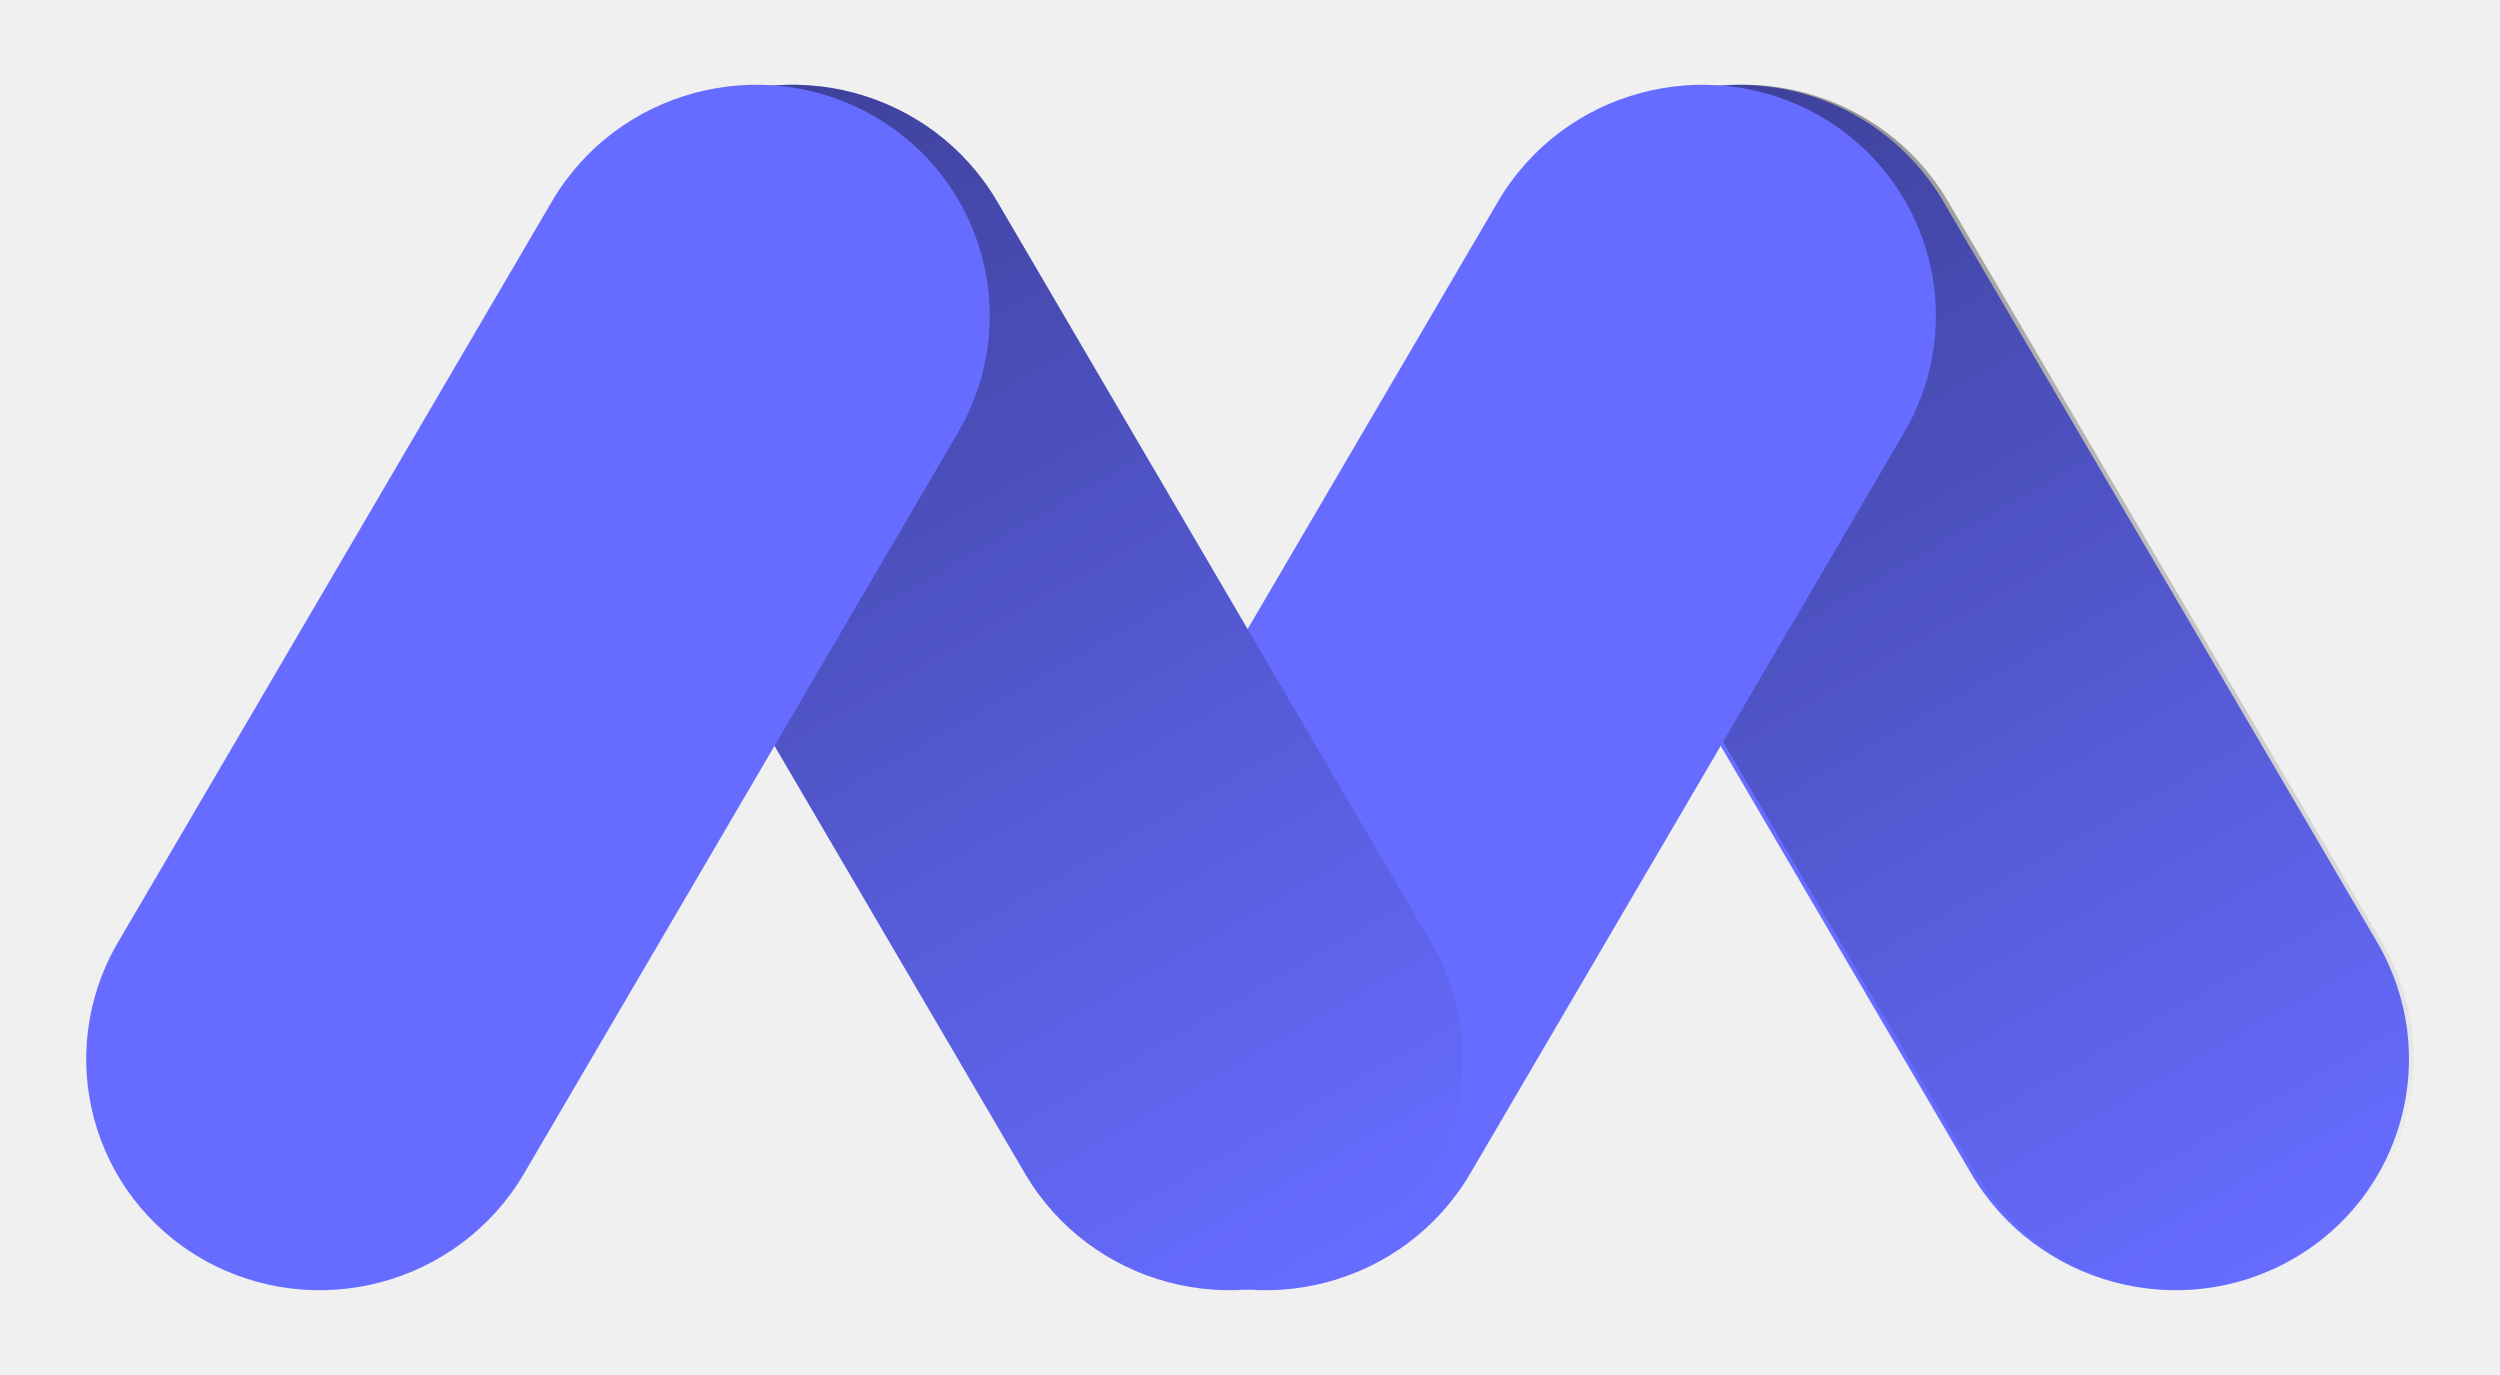
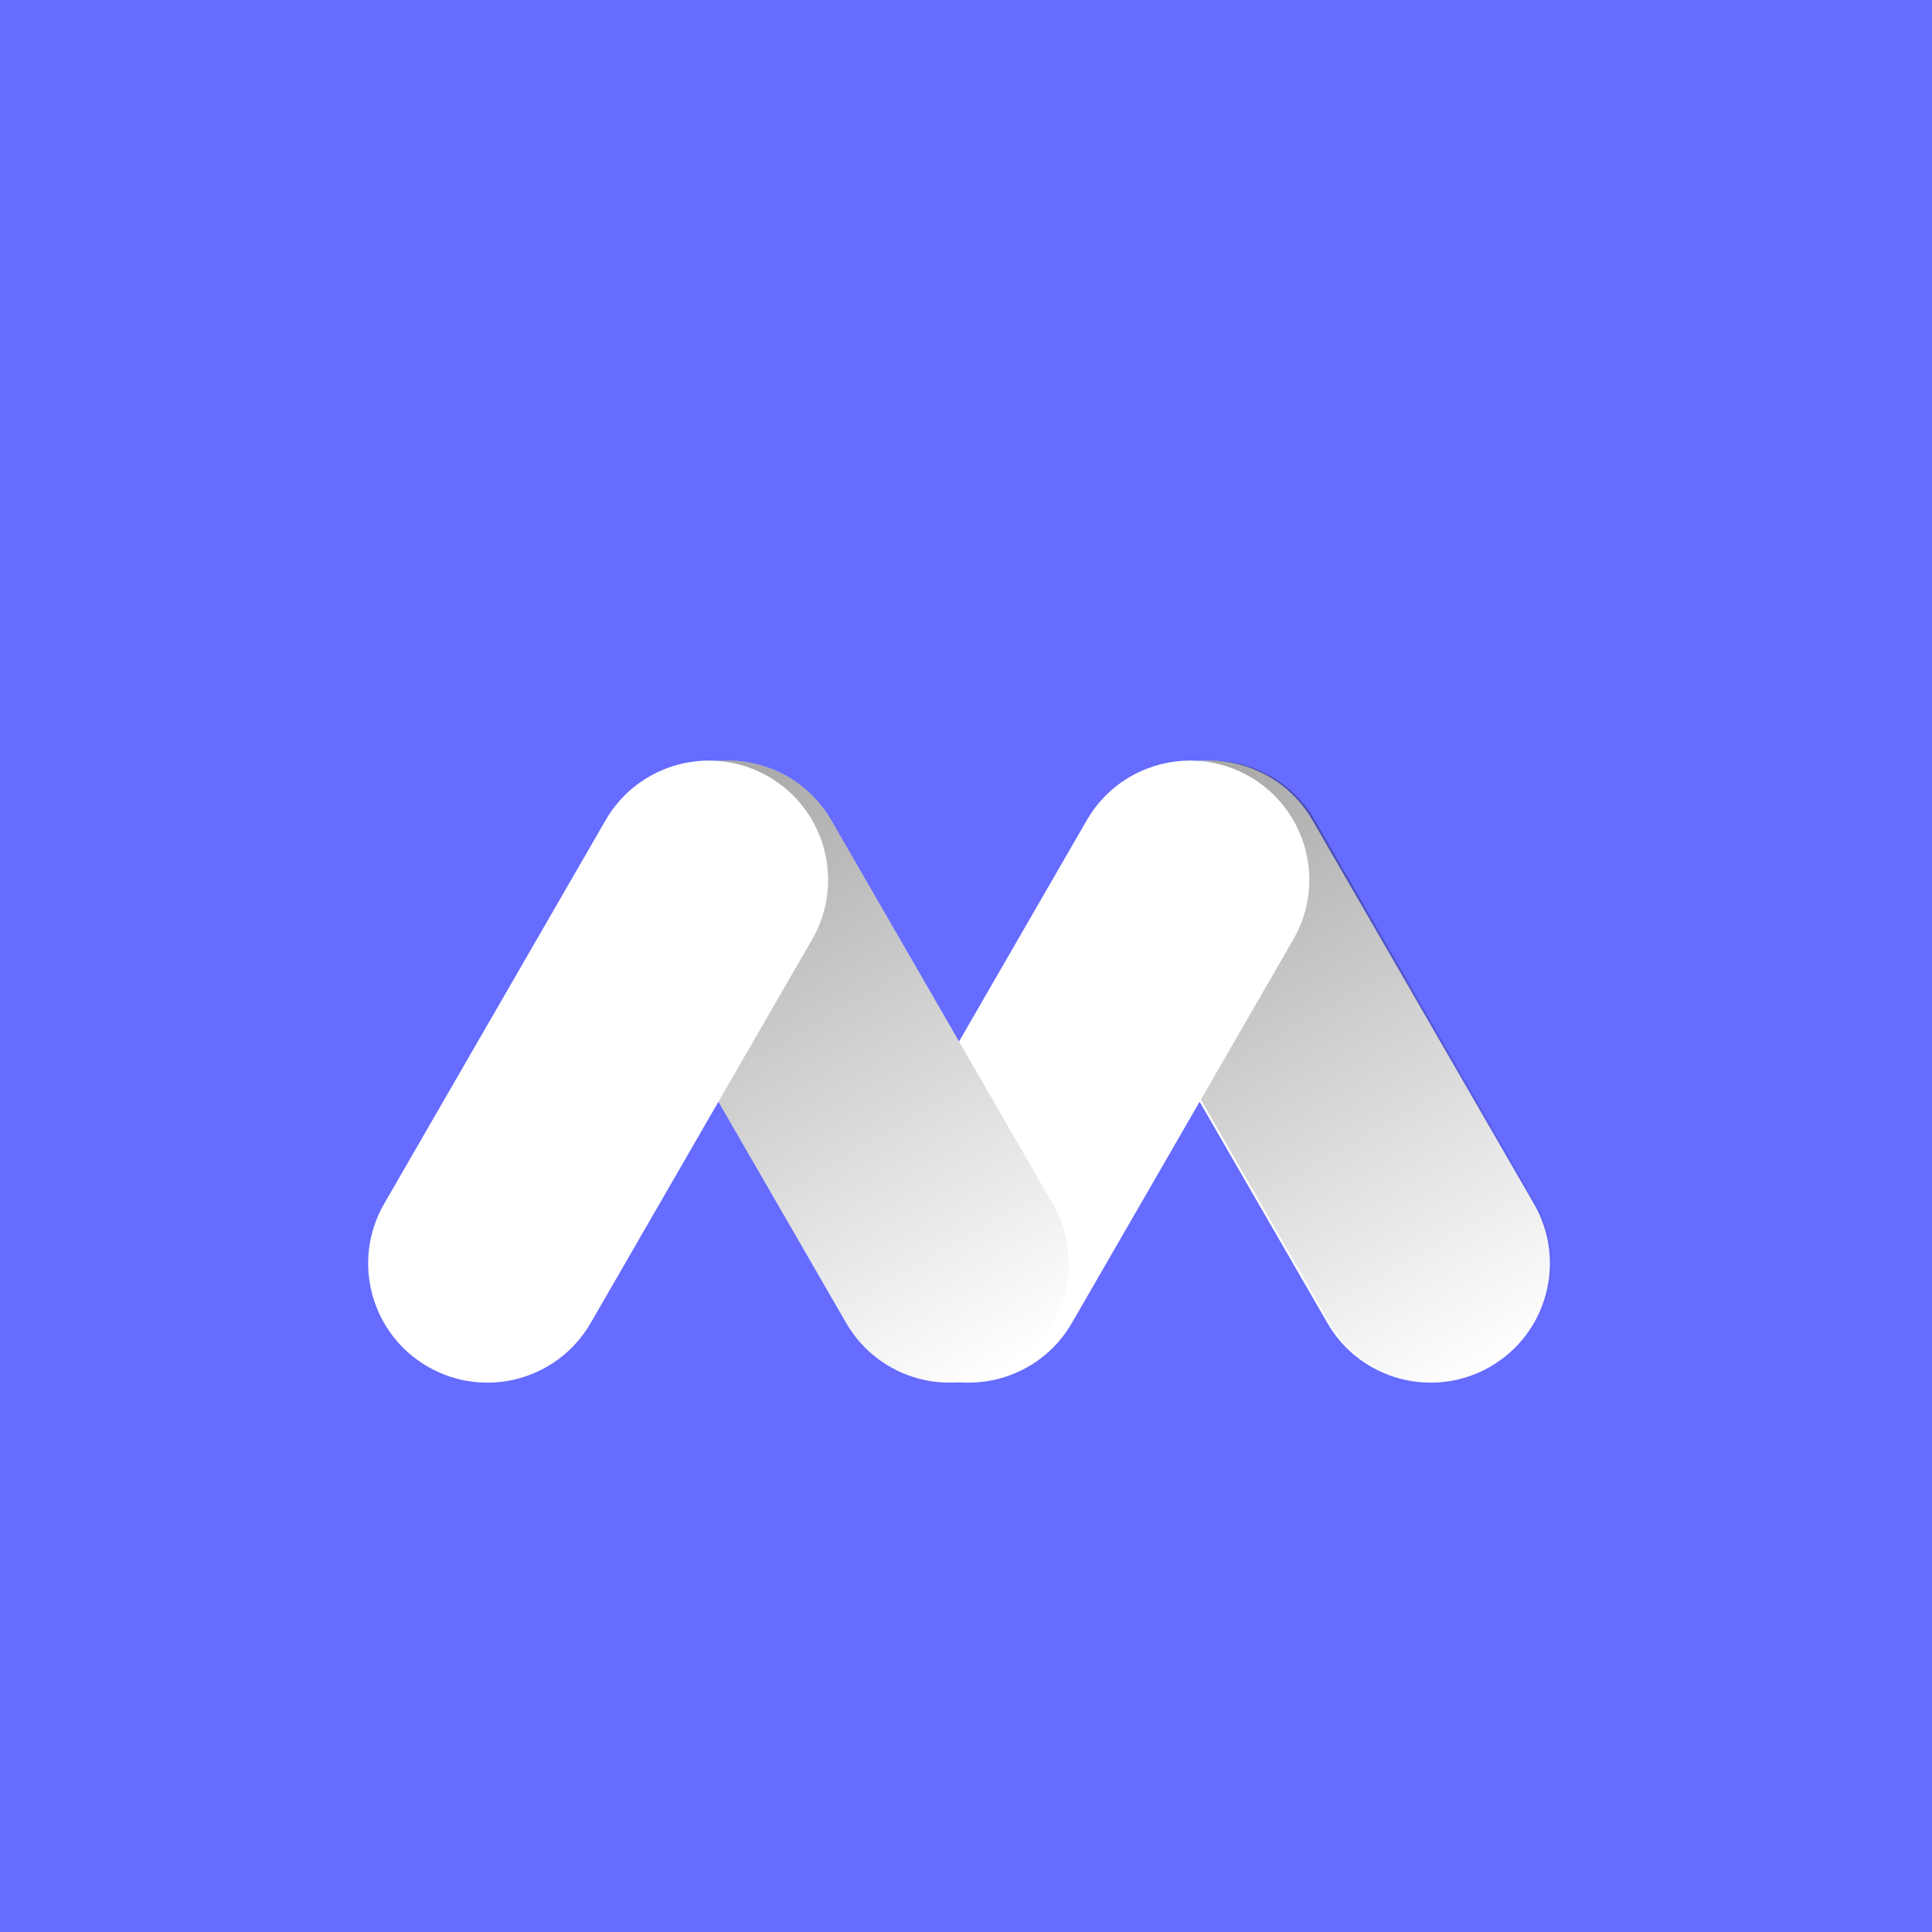
- <svg xmlns="http://www.w3.org/2000/svg" width="40" height="22" viewBox="0 0 40 22" fill="none">
-   <rect width="7.476" height="21.209" rx="3.738" transform="matrix(-0.869082 0.494669 0.50535 0.862914 29.2053 0)" fill="#666CFF" />
-   <rect width="7.476" height="21.209" rx="3.738" transform="matrix(-0.869082 0.494669 0.50535 0.862914 29.282 0)" fill="url(#paint0_linear_19_6220)" fill-opacity="0.4" />
-   <rect width="7.476" height="21.209" rx="3.738" transform="matrix(0.869082 0.494669 -0.50535 0.862914 25.8567 0)" fill="#666CFF" />
-   <rect width="7.476" height="21.209" rx="3.738" transform="matrix(-0.869082 0.494669 0.50535 0.862914 14.0667 0)" fill="#666CFF" />
-   <rect width="7.476" height="21.209" rx="3.738" transform="matrix(-0.869082 0.494669 0.50535 0.862914 14.0667 0)" fill="url(#paint1_linear_19_6220)" fill-opacity="0.4" />
-   <rect width="7.476" height="21.209" rx="3.738" transform="matrix(0.869082 0.494669 -0.50535 0.862914 10.718 0)" fill="#666CFF" />
+ <svg xmlns="http://www.w3.org/2000/svg" width="512" height="512" viewBox="0 0 512 512" fill="none">
+   <rect width="512" height="512" fill="#666CFF" />
+   <g transform="translate(86, 190) scale(7.23)">
+     <rect width="8.741" height="24.975" rx="4.371" transform="matrix(-0.866025 0.5 0.5 0.866025 34.0273 0)" fill="white" />
+     <rect width="8.741" height="24.975" rx="4.371" transform="matrix(-0.866025 0.5 0.5 0.866025 34.1166 0)" fill="url(#shade0)" fill-opacity="0.35" />
+     <rect x="30.126" width="8.741" height="24.975" rx="4.371" transform="rotate(30 30.1257 0)" fill="white" />
+     <rect width="8.741" height="24.975" rx="4.371" transform="matrix(-0.866025 0.5 0.5 0.866025 16.3893 0)" fill="white" />
+     <rect width="8.741" height="24.975" rx="4.371" transform="matrix(-0.866025 0.5 0.5 0.866025 16.3893 0)" fill="url(#shade1)" fill-opacity="0.35" />
+     <rect x="12.488" width="8.741" height="24.975" rx="4.371" transform="rotate(30 12.4877 0)" fill="white" />
+   </g>
  <defs>
-     <linearGradient id="paint0_linear_19_6220" x1="3.738" y1="0" x2="3.738" y2="21.209" gradientUnits="userSpaceOnUse">
-       <stop />
-       <stop offset="1" stop-opacity="0" />
+     <linearGradient id="shade0" x1="4.371" y1="0" x2="4.371" y2="24.975" gradientUnits="userSpaceOnUse">
+       <stop stop-color="#000" />
+       <stop offset="1" stop-color="#000" stop-opacity="0" />
    </linearGradient>
-     <linearGradient id="paint1_linear_19_6220" x1="3.738" y1="0" x2="3.738" y2="21.209" gradientUnits="userSpaceOnUse">
-       <stop />
-       <stop offset="1" stop-opacity="0" />
+     <linearGradient id="shade1" x1="4.371" y1="0" x2="4.371" y2="24.975" gradientUnits="userSpaceOnUse">
+       <stop stop-color="#000" />
+       <stop offset="1" stop-color="#000" stop-opacity="0" />
    </linearGradient>
  </defs>
</svg>
